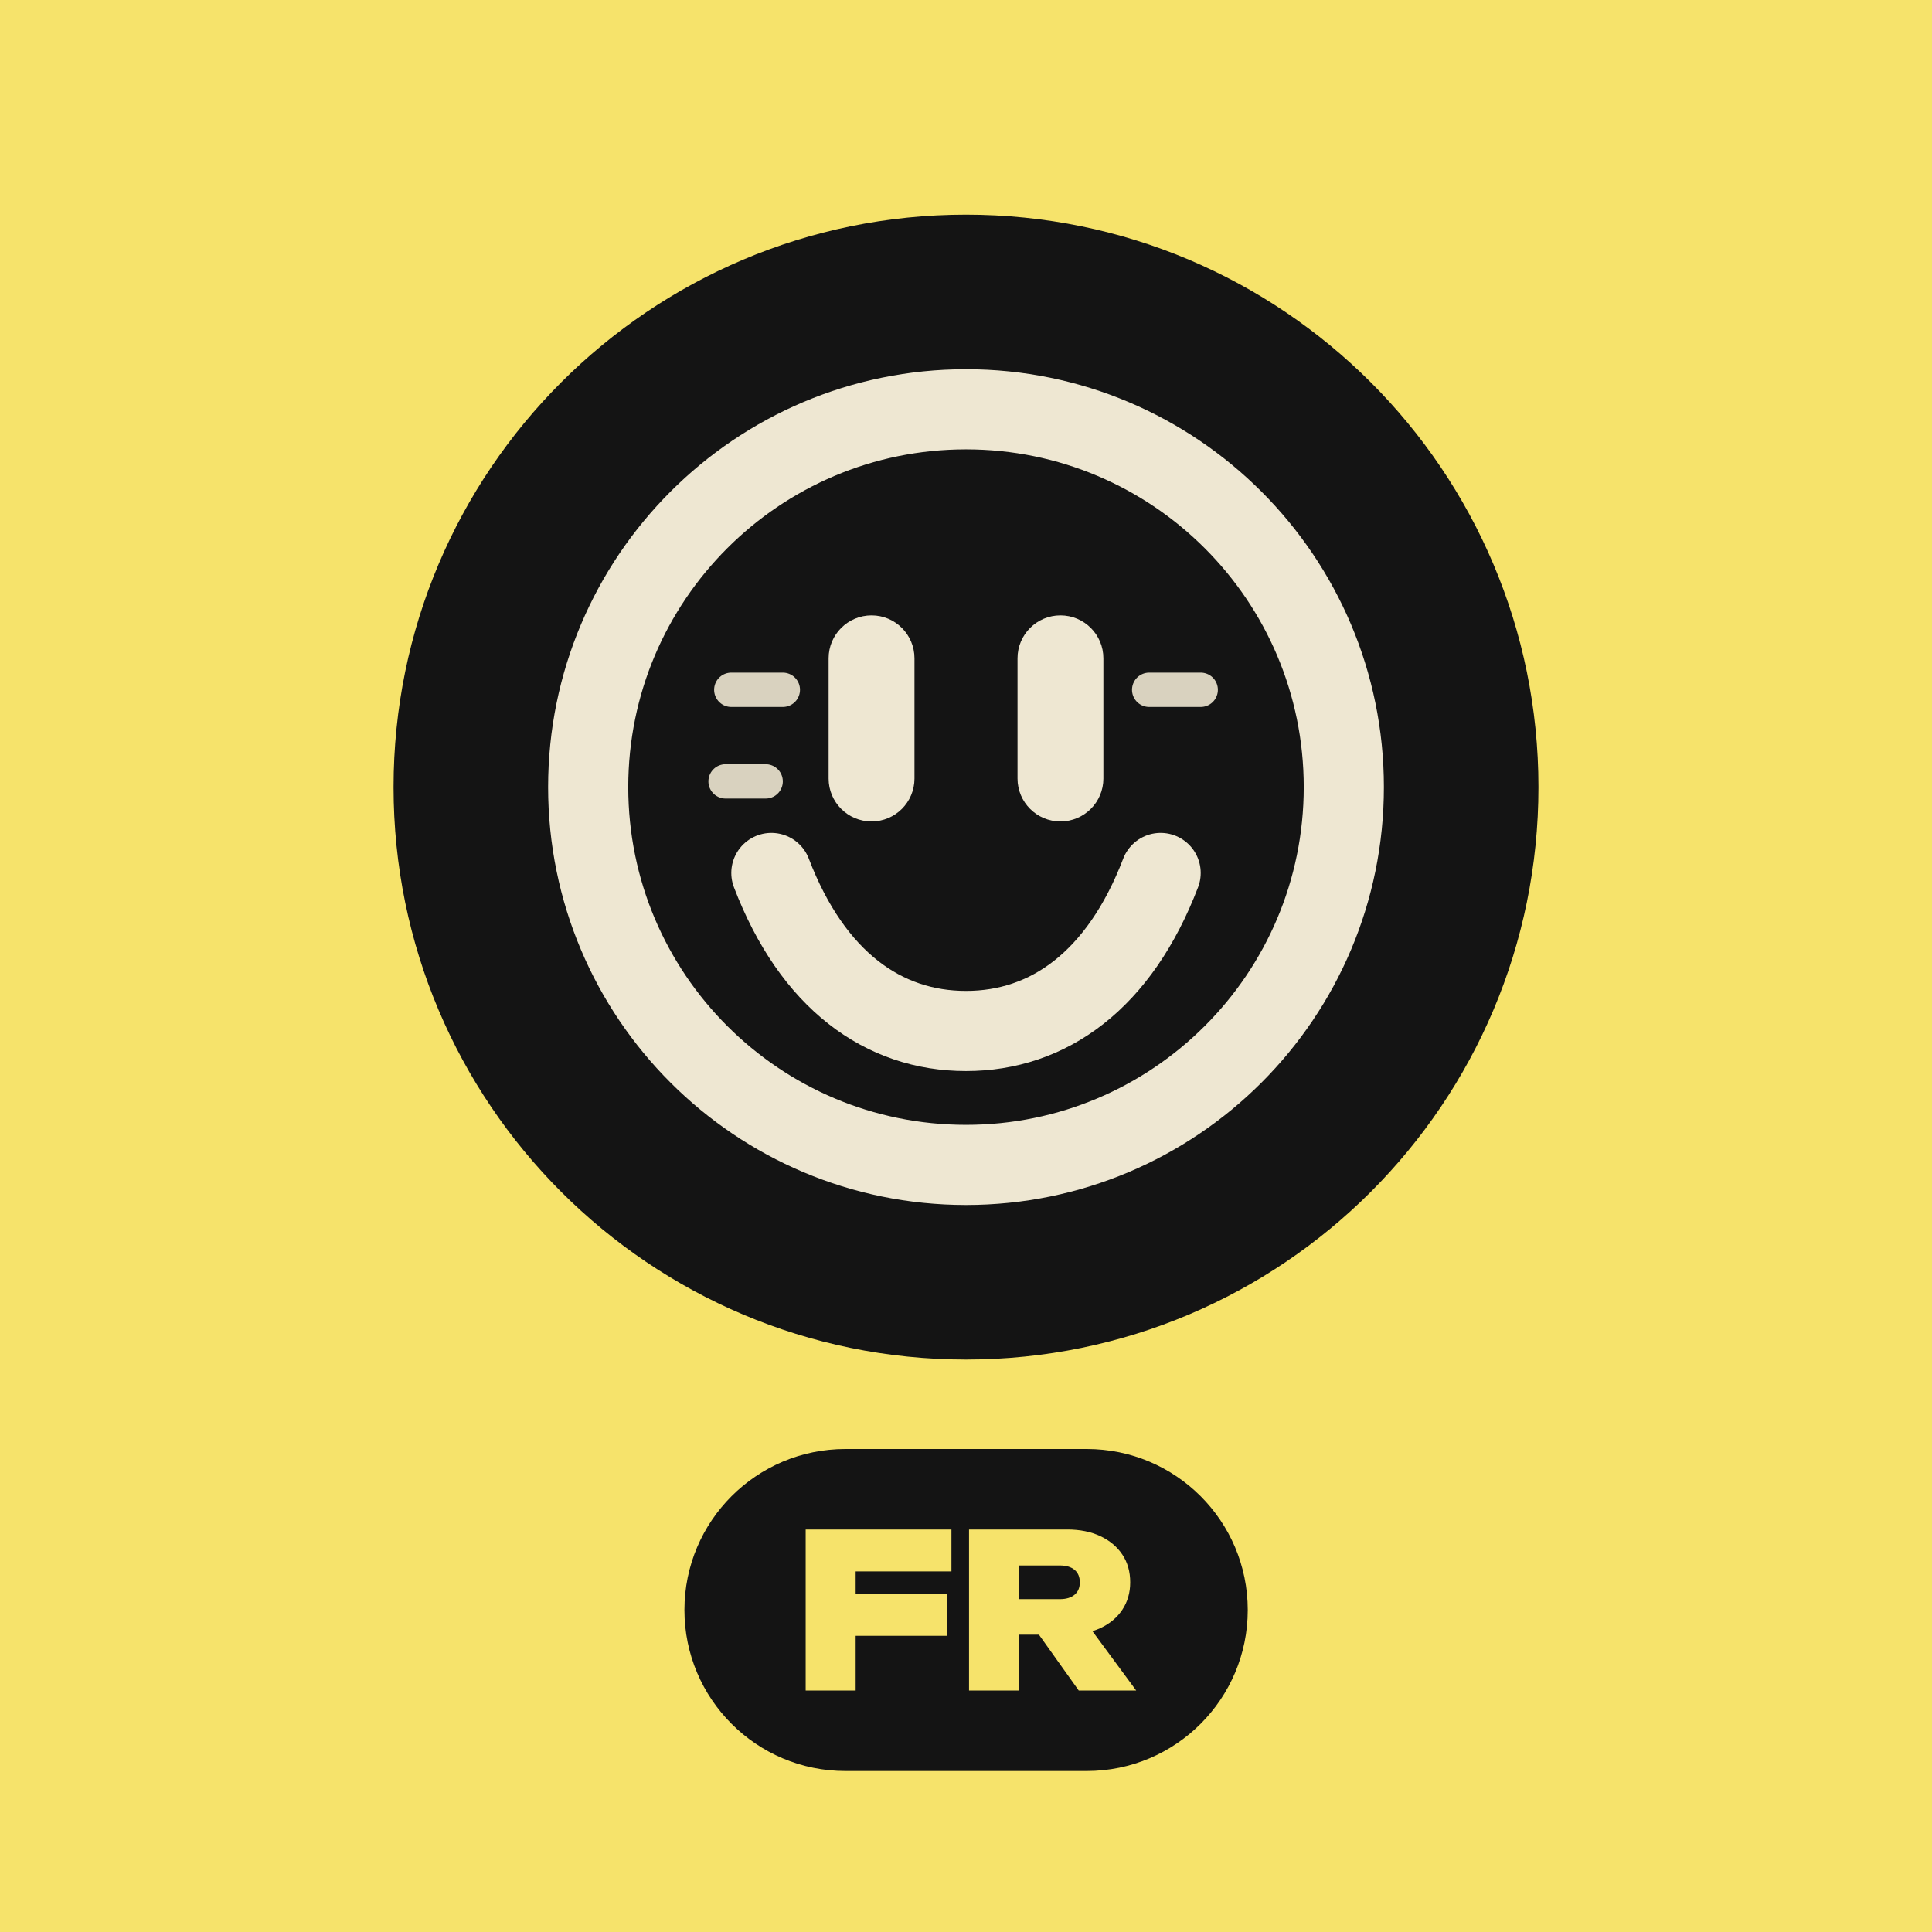
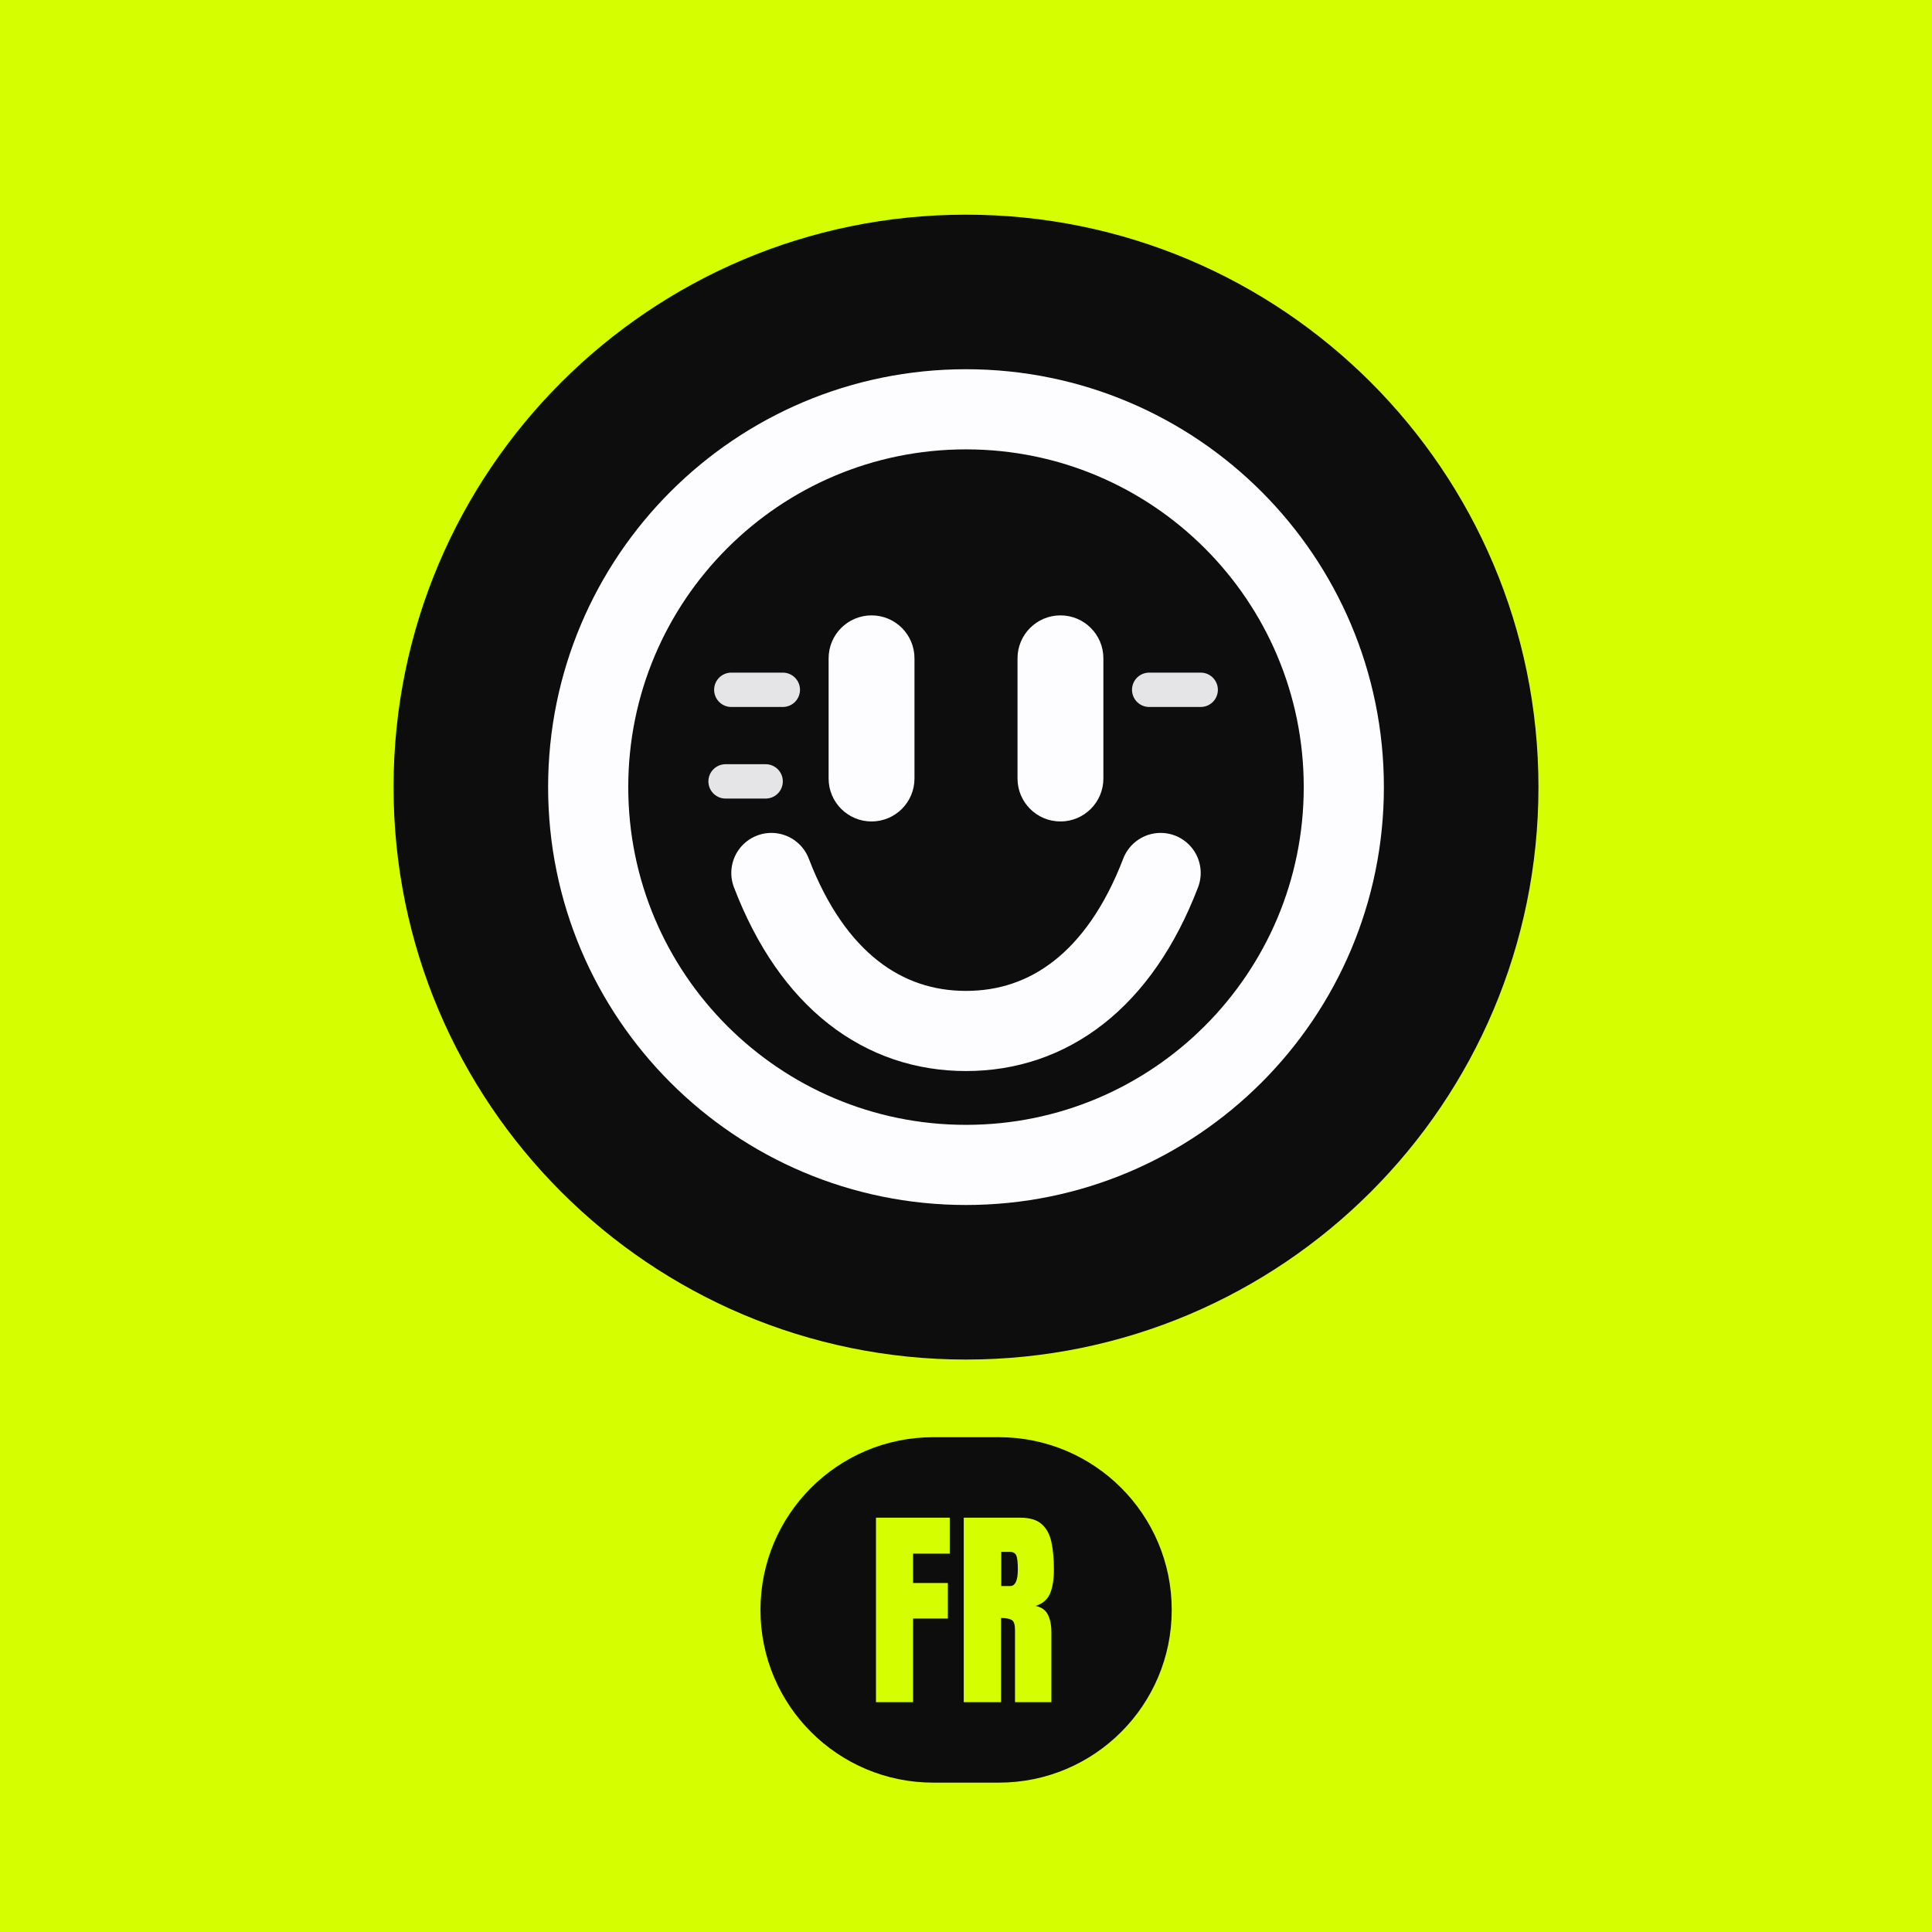
<svg xmlns="http://www.w3.org/2000/svg" viewBox="0 0 1080 1080" width="1080" height="1080">
-   <rect width="1080" height="1080" fill="#F6E36B" />
+   <rect width="1080" height="1080" fill="#D5FF00" />
  <g transform="translate(220.0 120) scale(6.4)">
-     <circle cx="50" cy="50" r="50" fill="#141414" />
-     <circle cx="50" cy="50" r="33" fill="none" stroke="#EEE7D2" stroke-width="7" />
-     <rect x="38" y="35" width="7.5" height="18" rx="3.75" fill="#EEE7D2" />
-     <rect x="54.5" y="35" width="7.5" height="18" rx="3.75" fill="#EEE7D2" />
-     <path d="M33 57.5c3.6 9.4 9.8 13.8 17 13.8s13.4-4.4 17-13.8" fill="none" stroke="#EEE7D2" stroke-width="7" stroke-linecap="round" />
-     <path d="M29.5 41.5h4.5M29 49.5h3.5M66 41.5h4.5" stroke="#EEE7D2" stroke-width="3" stroke-linecap="round" opacity=".9" />
+     <circle cx="50" cy="50" r="50" fill="#0D0D0E" />
+     <circle cx="50" cy="50" r="33" fill="none" stroke="#FDFDFF" stroke-width="7" />
+     <rect x="38" y="35" width="7.5" height="18" rx="3.75" fill="#FDFDFF" />
+     <rect x="54.5" y="35" width="7.5" height="18" rx="3.75" fill="#FDFDFF" />
+     <path d="M33 57.5c3.6 9.4 9.8 13.8 17 13.8s13.4-4.4 17-13.8" fill="none" stroke="#FDFDFF" stroke-width="7" stroke-linecap="round" />
+     <path d="M29.5 41.5h4.5M29 49.5h3.5M66 41.5h4.5" stroke="#FDFDFF" stroke-width="3" stroke-linecap="round" opacity=".9" />
  </g>
-   <rect x="382.6" y="810.0" width="314.9" height="180.0" rx="90.0" fill="#141414" />
-   <path transform="translate(442.6 855.0)" d="M21.408 36H86.952V59.424H21.408ZM89.256 0.0V23.424H22.656L35.712 10.584V90.0H7.776V0.0Z M118.392 38.928H149.904Q155.136 38.928 158.076 36.48Q161.016 34.032 161.016 29.52Q161.016 24.984 158.076 22.548Q155.136 20.112 149.904 20.112H114.48L127.032 7.2V90.0H99.096V0.0H154.032Q164.568 0.0 172.476 3.708Q180.384 7.416 184.788 14.004Q189.192 20.592 189.192 29.52Q189.192 38.208 184.788 44.844Q180.384 51.48 172.476 55.14Q164.568 58.8 154.032 58.8H118.392ZM130.392 47.88H161.472L192.528 90.0H160.416Z" fill="#F6E36B" />
+   <rect x="425.1" y="803.4" width="229.9" height="193.1" rx="96.6" fill="#0D0D0E" />
+   <path transform="translate(485.1 848.4)" d="M4.57 103.125V0.0H45.82V20.098H25.312V36.504H44.766V56.367H25.312V103.125Z M53.641 103.125V0.0H85.282Q93.192 0.0 97.235 3.604Q101.278 7.207 102.655 13.682Q104.032 20.156 104.032 28.887Q104.032 37.324 101.893 42.363Q99.755 47.402 93.837 49.336Q98.7 50.332 100.663 54.17Q102.626 58.008 102.626 64.102V103.125H82.294V62.754Q82.294 58.242 80.448 57.158Q78.602 56.074 74.501 56.074V103.125ZM74.618 38.203H79.598Q83.876 38.203 83.876 28.887Q83.876 22.852 82.938 20.977Q82.001 19.102 79.423 19.102H74.618Z" fill="#D5FF00" />
</svg>
